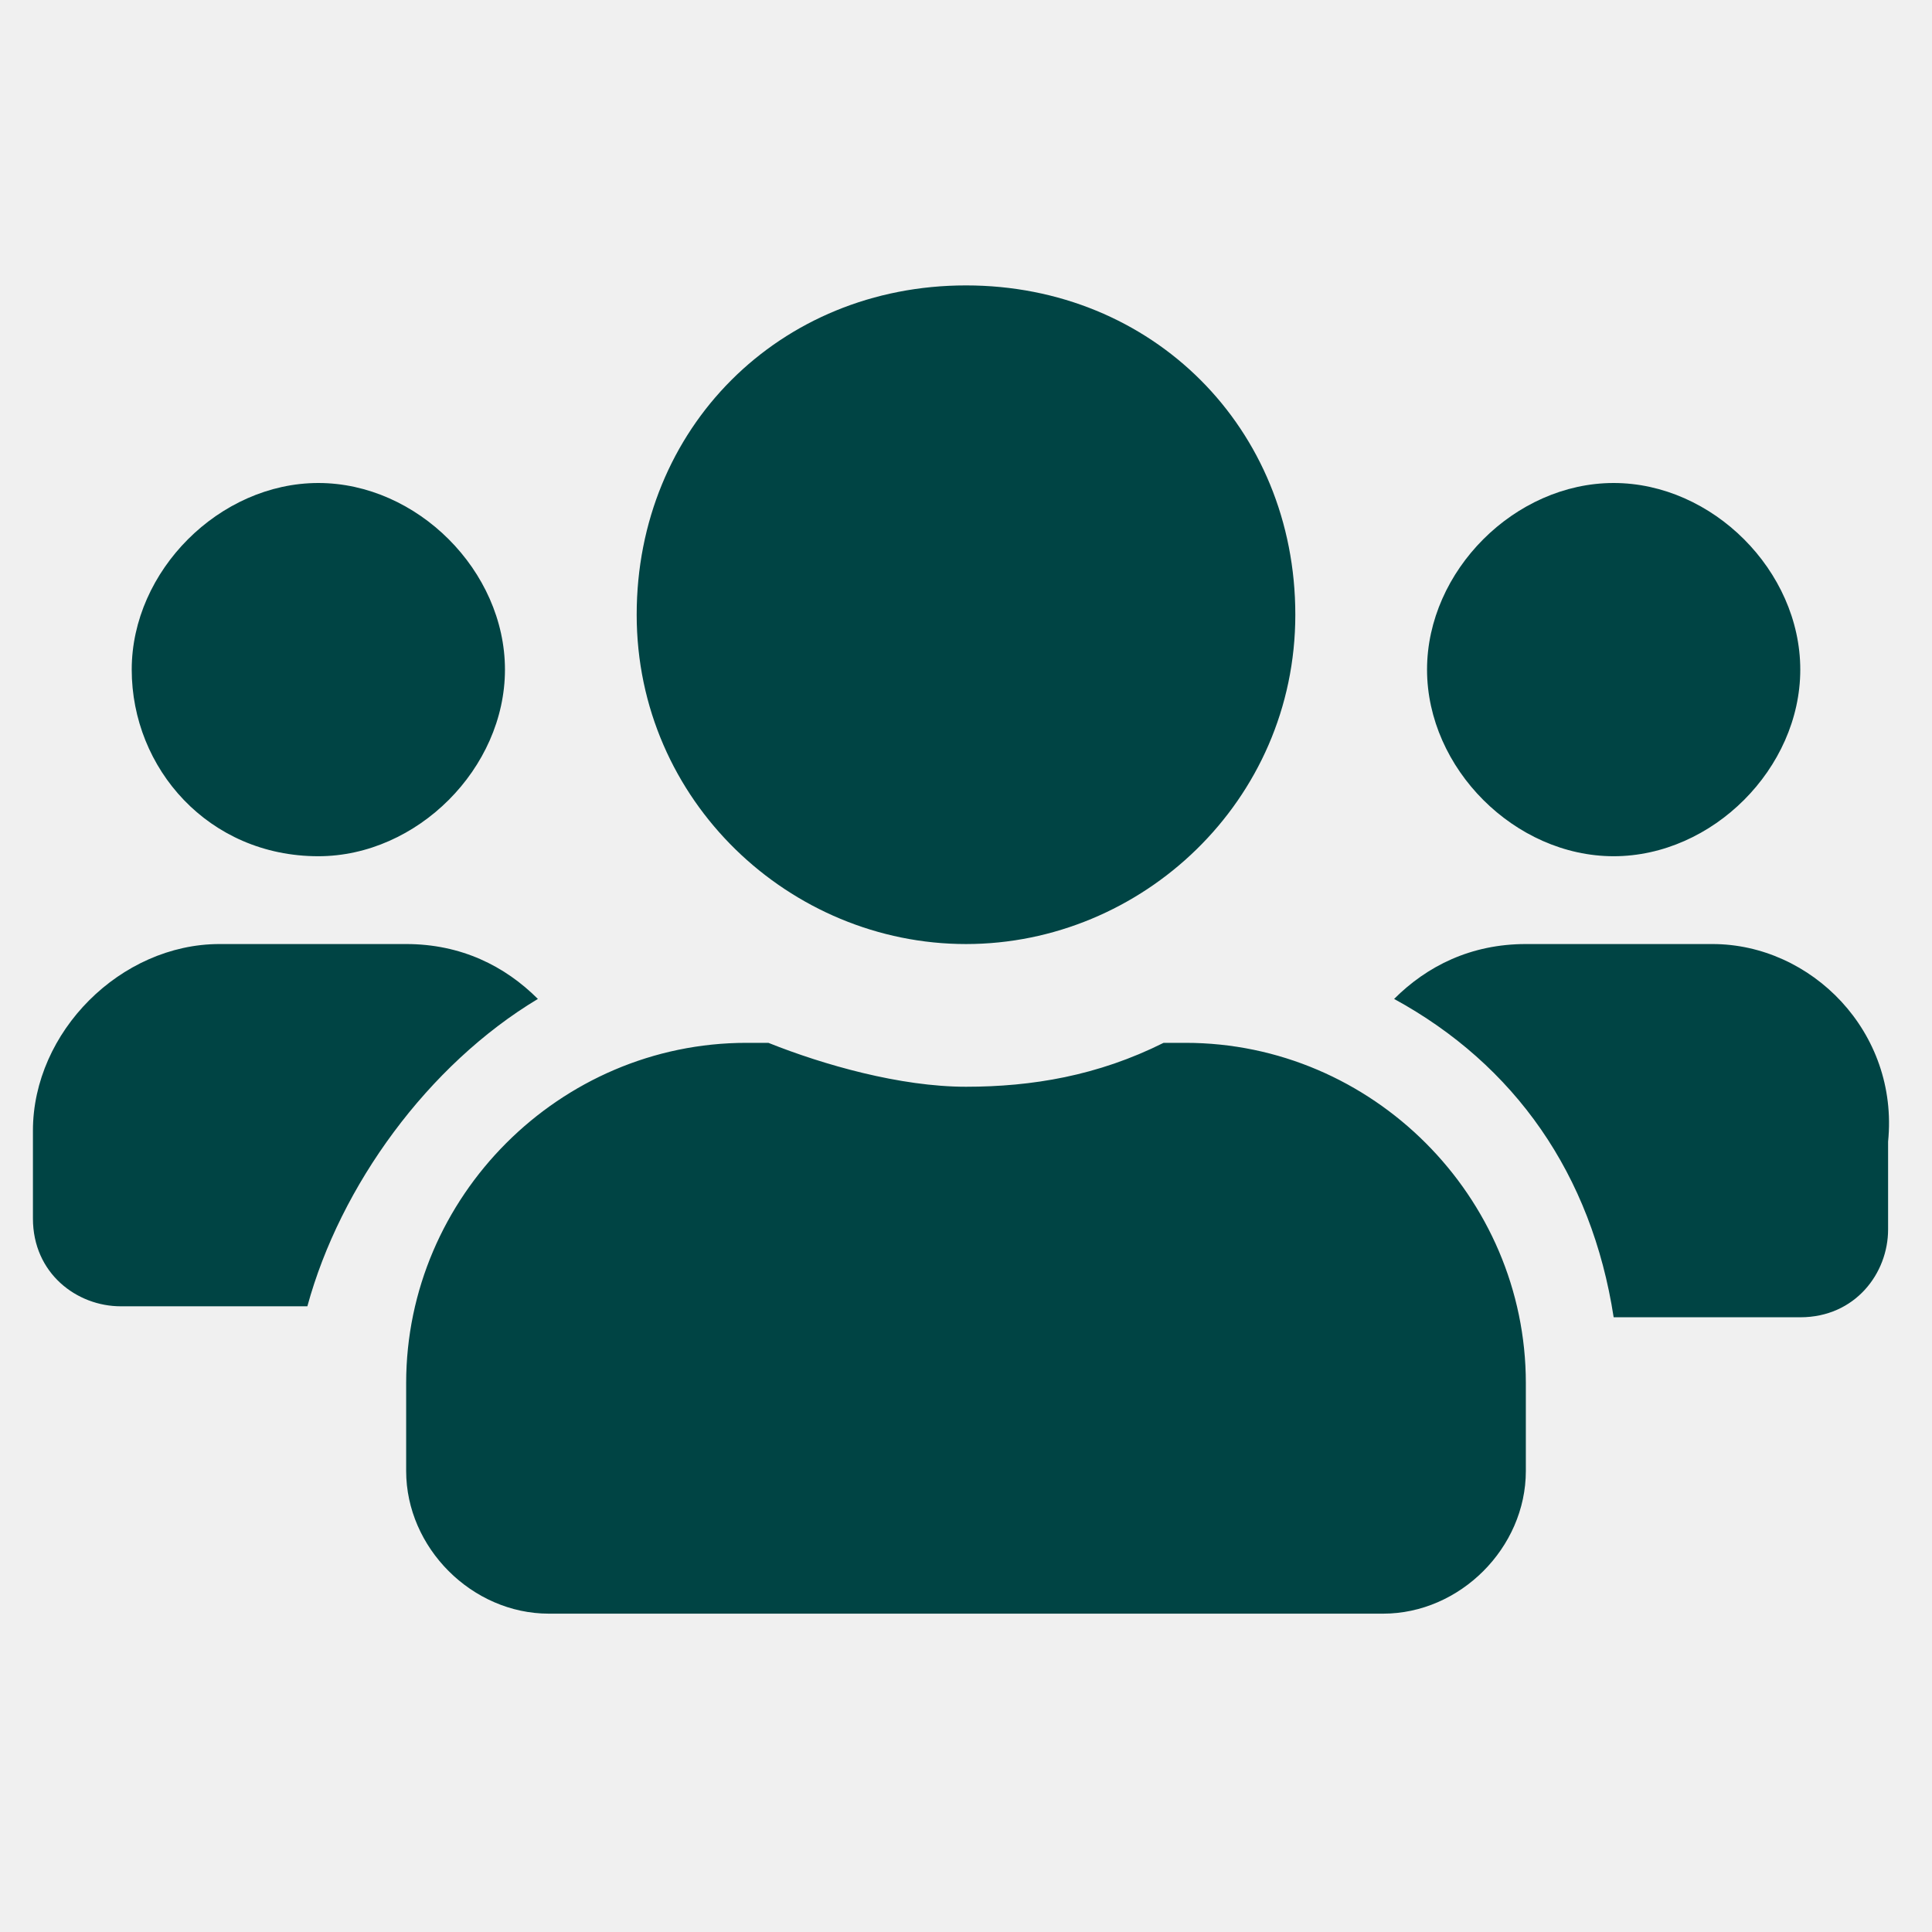
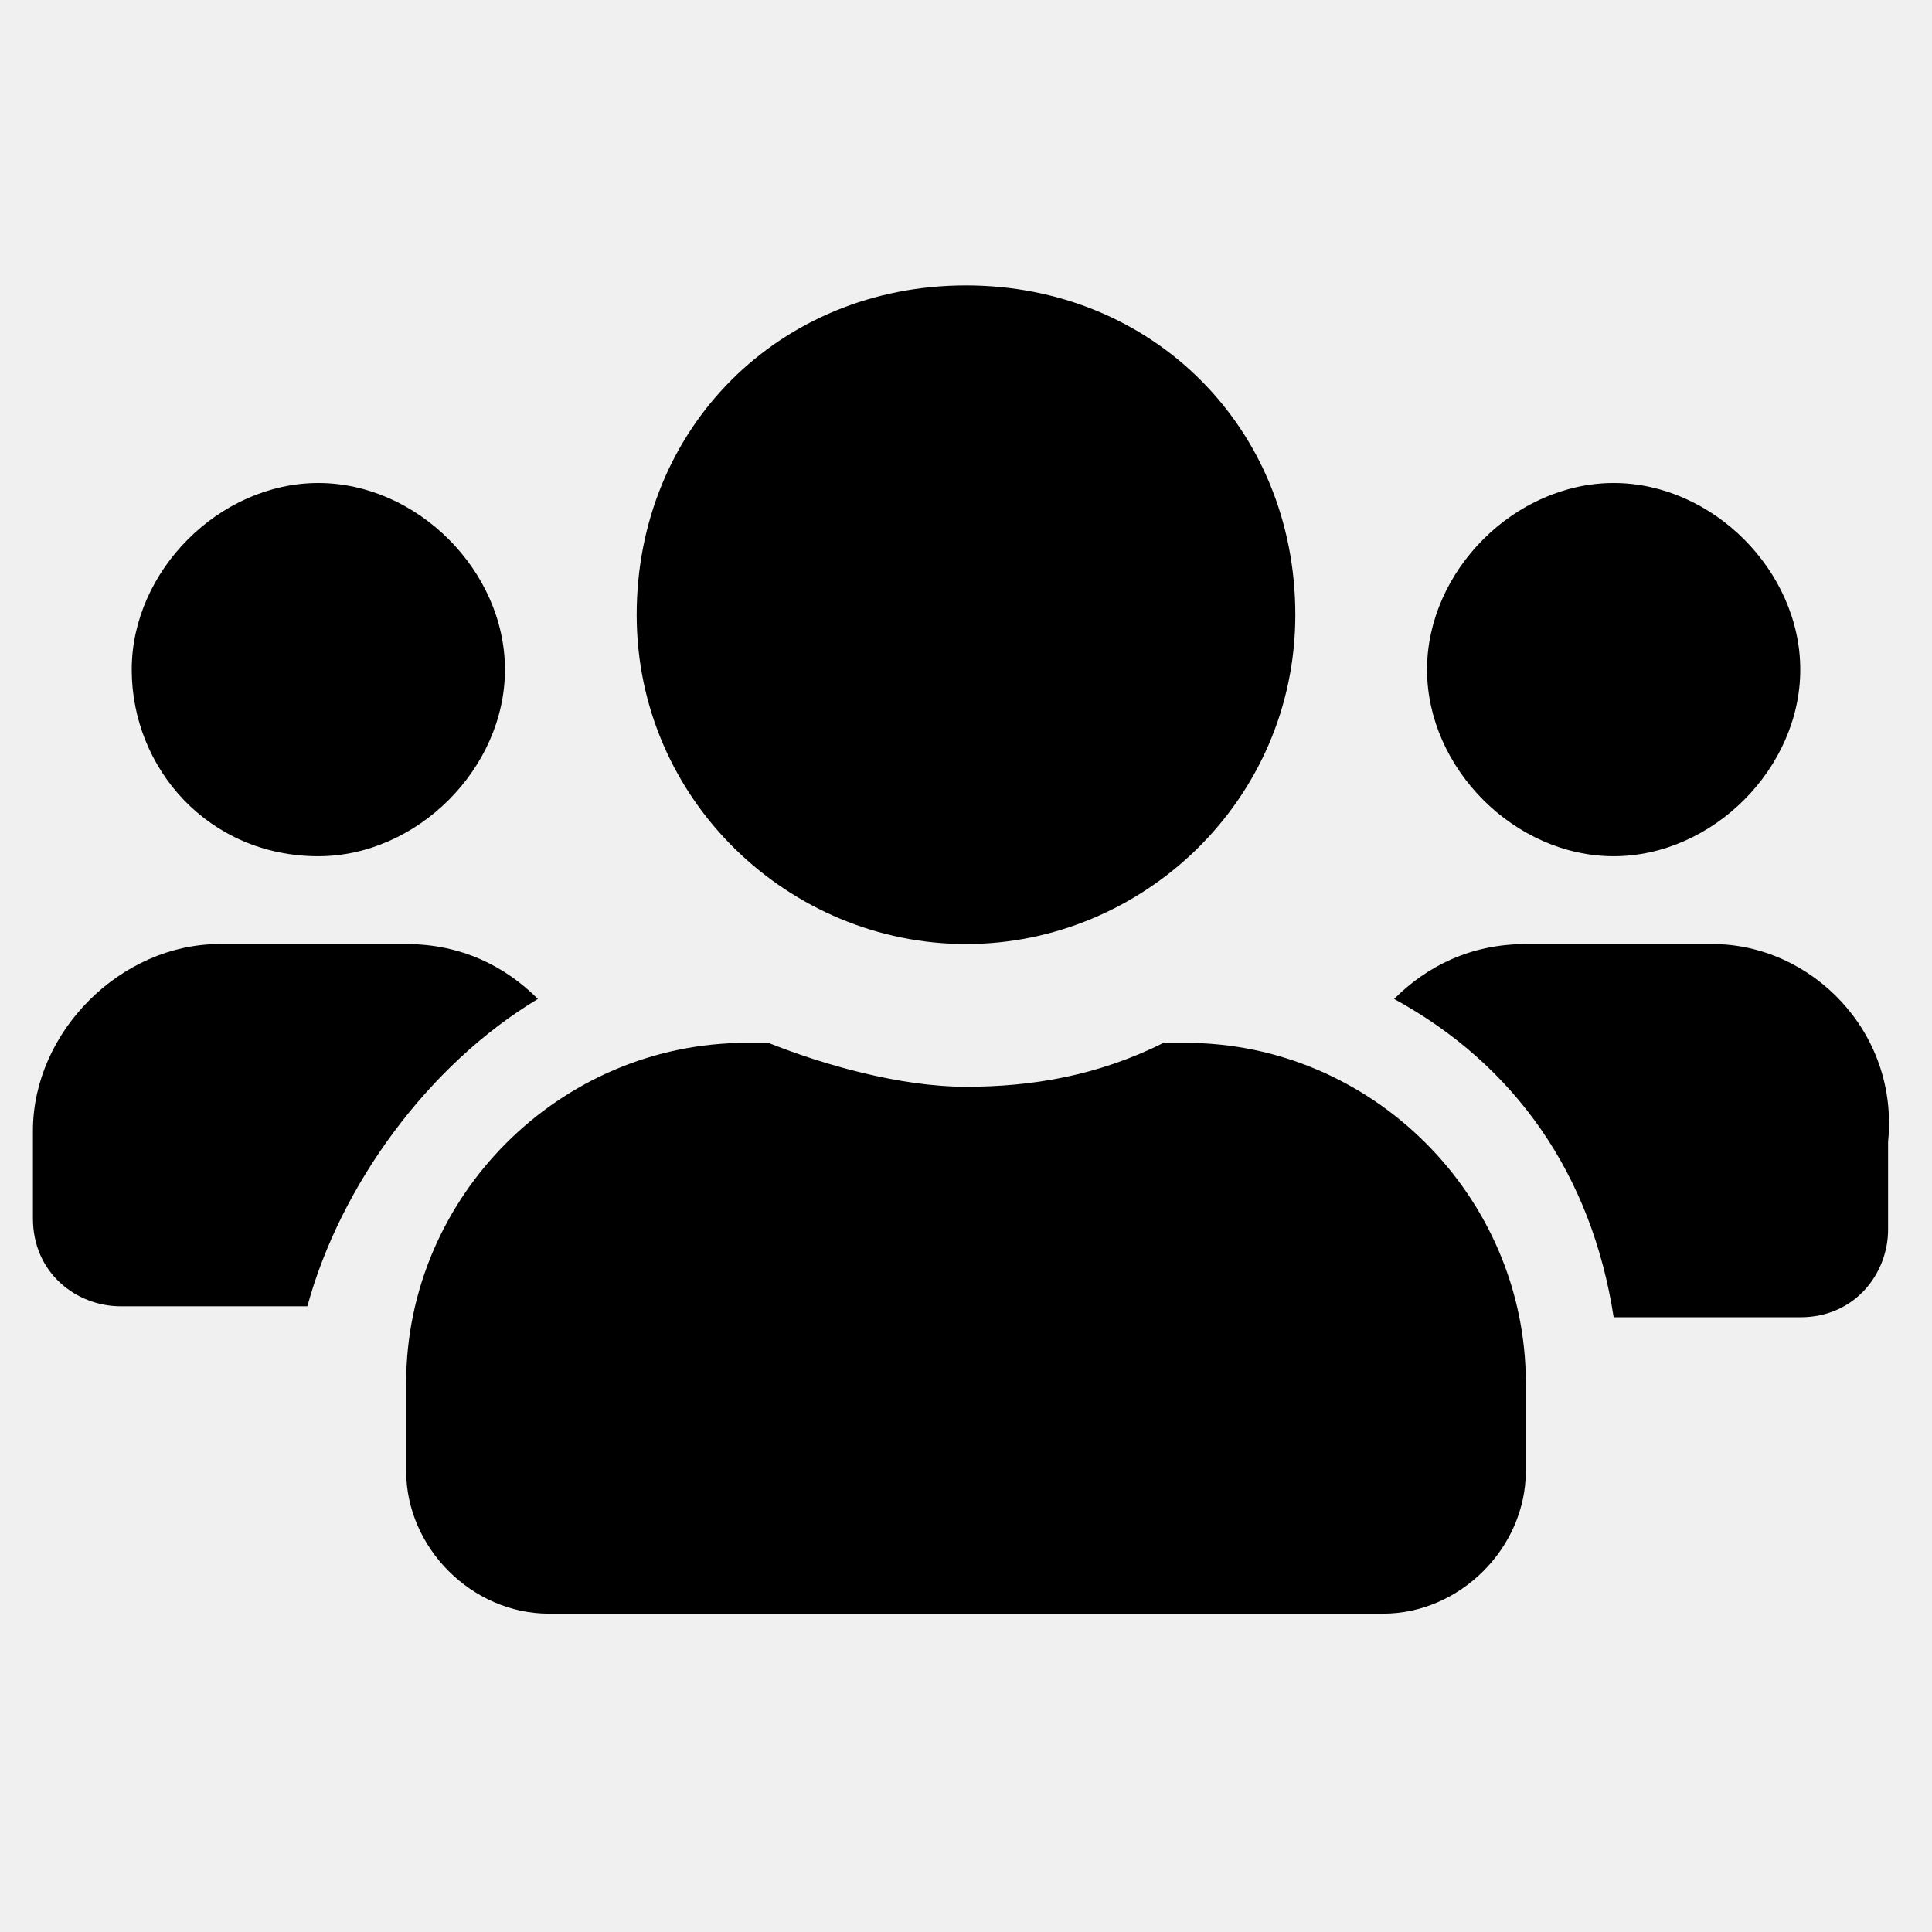
<svg xmlns="http://www.w3.org/2000/svg" version="1.0" x="0px" y="0px" viewBox="0 0 17.6 17.6" style="enable-background:new 0 0 17.6 17.6;" xml:space="preserve">
-   <style type="text/css">
- 	.st0{display:none;}
- 	.st1{display:inline;fill:#B9B9B7;}
- 	.st2{fill:#FFFFFF;}
- 	.st3{fill:#44FFA3;}
- 	.st4{fill:#F0F4F4;}
- 	.st5{clip-path:url(#SVGID_2_);}
- 	.st6{clip-path:url(#SVGID_4_);}
- 	.st7{fill:#44FFA7;}
- 	.st8{clip-path:url(#SVGID_6_);}
- 	.st9{opacity:0.25;fill:none;stroke:#004444;stroke-miterlimit:10;}
- 	.st10{clip-path:url(#SVGID_8_);}
- 	.st11{fill:#E69302;}
- 	.st12{clip-path:url(#SVGID_10_);}
- 	.st13{clip-path:url(#SVGID_12_);}
- 	.st14{clip-path:url(#SVGID_14_);}
- 	.st15{opacity:0.2;fill:none;stroke:#004444;stroke-miterlimit:10;}
- 	.st16{fill:none;stroke:#004444;stroke-miterlimit:10;}
- 	.st17{opacity:0.25;fill:none;stroke:#004444;stroke-width:1.026;stroke-miterlimit:10;}
- 	.st18{clip-path:url(#SVGID_16_);}
- 	.st19{clip-path:url(#SVGID_18_);}
- 	.st20{fill:#004444;}
- 	.st21{fill:#ED9A02;}
- 	.st22{fill:url(#SVGID_21_);}
- 	.st23{fill:none;stroke:#FFFFFF;stroke-miterlimit:10;}
- 	.st24{opacity:0.15;}
- 	.st25{opacity:6.000000e-02;fill:none;stroke:#004444;stroke-width:15;stroke-miterlimit:10;}
- 	.st26{opacity:0.85;fill:#004444;}
- 	.st27{fill:#EEEEEE;}
- 	.st28{opacity:0.2;fill:none;stroke:#004444;stroke-width:8;stroke-linecap:round;stroke-miterlimit:10;}
- 	.st29{fill:#2F2912;}
- 	.st30{opacity:0.8;fill:#004444;}
- 	.st31{fill:#80807A;}
- 	.st32{fill:#1D1D1B;}
- 	.st33{fill:#002595;}
- 	.st34{fill:none;}
- 	.st35{fill:none;stroke:#004444;stroke-width:1.5;stroke-miterlimit:10;}
- 	.st36{clip-path:url(#SVGID_31_);}
- 	.st37{fill:none;stroke:#C62E7F;stroke-width:0.75;stroke-miterlimit:10;}
- 	.st38{clip-path:url(#SVGID_33_);}
- 	.st39{fill:none;stroke:#C62E7F;stroke-miterlimit:10;}
- 	.st40{display:inline;}
- 	.st41{fill:none;stroke:#C62E7F;stroke-width:0.1;stroke-miterlimit:10;}
- 	.st42{fill:none;stroke:#0085CF;stroke-width:0.136;stroke-miterlimit:10;}
- 	.st43{fill:none;stroke:#0085CF;stroke-width:0.138;stroke-miterlimit:10;}
- 	.st44{display:inline;fill:none;stroke:#C62E7F;stroke-width:0.1;stroke-miterlimit:10;}
- </style>
-   <g id="Ebene_2" class="st0">
-     <rect x="-12075.4" y="-7569.1" class="st1" width="16487.4" height="16487.4" />
-   </g>
-   <g id="Ebene_1">
-     <path class="st20" d="M2.9,7.8c0.9,0,1.7-0.8,1.7-1.7S3.8,4.4,2.9,4.4S1.2,5.2,1.2,6.1S1.9,7.8,2.9,7.8z M14.7,7.8   c0.9,0,1.7-0.8,1.7-1.7s-0.8-1.7-1.7-1.7c-0.9,0-1.7,0.8-1.7,1.7S13.8,7.8,14.7,7.8z M15.6,8.6h-1.7c-0.5,0-0.9,0.2-1.2,0.5   c1.1,0.6,1.8,1.6,2,2.9h1.7c0.5,0,0.8-0.4,0.8-0.8v-0.8C17.3,9.4,16.5,8.6,15.6,8.6z M8.8,8.6c1.6,0,3-1.3,3-3s-1.3-3-3-3   s-3,1.3-3,3S7.2,8.6,8.8,8.6z M10.8,9.5h-0.2c-0.6,0.3-1.2,0.4-1.8,0.4C8.2,9.9,7.5,9.7,7,9.5H6.8c-1.7,0-3.1,1.4-3.1,3.1v0.8   c0,0.7,0.6,1.3,1.3,1.3h7.6c0.7,0,1.3-0.6,1.3-1.3v-0.8C13.9,10.9,12.5,9.5,10.8,9.5z M4.9,9.1C4.6,8.8,4.2,8.6,3.7,8.6H2   c-0.9,0-1.7,0.8-1.7,1.7v0.8c0,0.5,0.4,0.8,0.8,0.8h1.7C3.1,10.8,3.9,9.7,4.9,9.1L4.9,9.1z" />
-   </g>
-   <g id="Grid" class="st0">
- </g>
+   <path class="st20" d="M2.9,7.8c0.9,0,1.7-0.8,1.7-1.7S3.8,4.4,2.9,4.4S1.2,5.2,1.2,6.1S1.9,7.8,2.9,7.8z M14.7,7.8   c0.9,0,1.7-0.8,1.7-1.7s-0.8-1.7-1.7-1.7c-0.9,0-1.7,0.8-1.7,1.7S13.8,7.8,14.7,7.8z M15.6,8.6h-1.7c-0.5,0-0.9,0.2-1.2,0.5   c1.1,0.6,1.8,1.6,2,2.9h1.7c0.5,0,0.8-0.4,0.8-0.8v-0.8C17.3,9.4,16.5,8.6,15.6,8.6z M8.8,8.6c1.6,0,3-1.3,3-3s-1.3-3-3-3   s-3,1.3-3,3S7.2,8.6,8.8,8.6z M10.8,9.5h-0.2c-0.6,0.3-1.2,0.4-1.8,0.4C8.2,9.9,7.5,9.7,7,9.5H6.8c-1.7,0-3.1,1.4-3.1,3.1v0.8   c0,0.7,0.6,1.3,1.3,1.3h7.6c0.7,0,1.3-0.6,1.3-1.3v-0.8C13.9,10.9,12.5,9.5,10.8,9.5z M4.9,9.1C4.6,8.8,4.2,8.6,3.7,8.6H2   c-0.9,0-1.7,0.8-1.7,1.7v0.8c0,0.5,0.4,0.8,0.8,0.8h1.7C3.1,10.8,3.9,9.7,4.9,9.1L4.9,9.1z" />
</svg>
